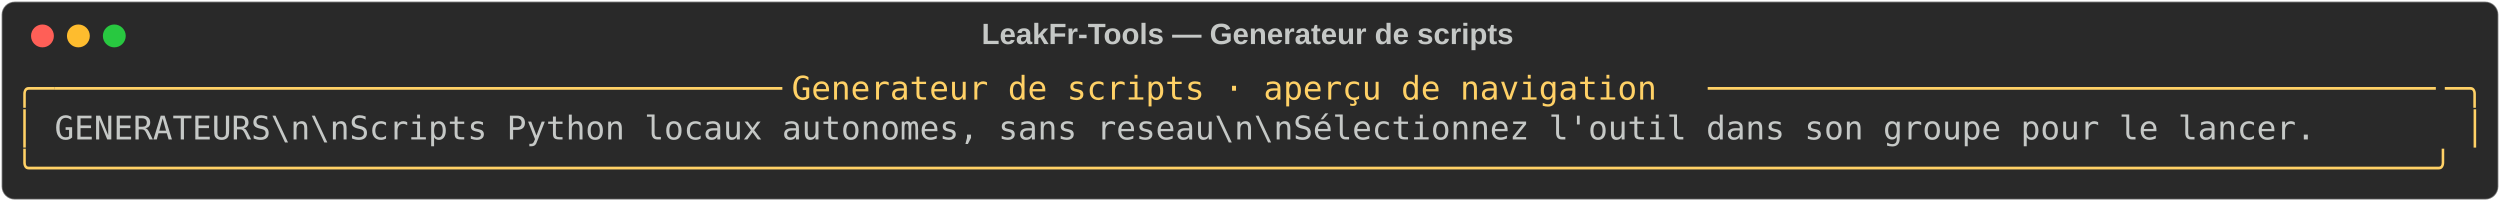
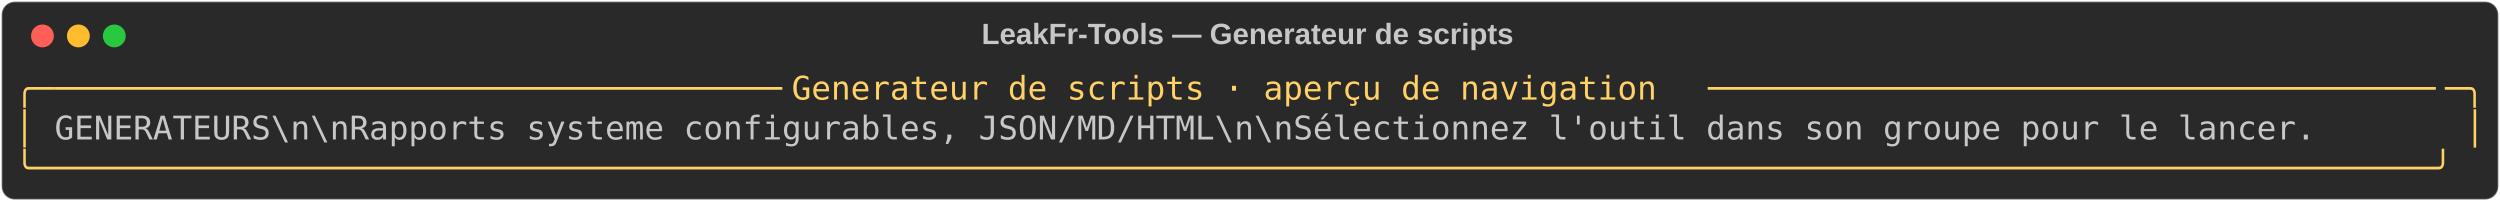
<svg xmlns="http://www.w3.org/2000/svg" class="rich-terminal" viewBox="0 0 1531 123.2">
  <style>

    @font-face {
        font-family: "Fira Code";
        src: local("FiraCode-Regular"),
                url("https://cdnjs.cloudflare.com/ajax/libs/firacode/6.2.0/woff2/FiraCode-Regular.woff2") format("woff2"),
                url("https://cdnjs.cloudflare.com/ajax/libs/firacode/6.2.0/woff/FiraCode-Regular.woff") format("woff");
        font-style: normal;
        font-weight: 400;
    }
    @font-face {
        font-family: "Fira Code";
        src: local("FiraCode-Bold"),
                url("https://cdnjs.cloudflare.com/ajax/libs/firacode/6.2.0/woff2/FiraCode-Bold.woff2") format("woff2"),
                url("https://cdnjs.cloudflare.com/ajax/libs/firacode/6.2.0/woff/FiraCode-Bold.woff") format("woff");
        font-style: bold;
        font-weight: 700;
    }

    .terminal-895297692-matrix {
        font-family: Fira Code, monospace;
        font-size: 20px;
        line-height: 24.4px;
        font-variant-east-asian: full-width;
    }

    .terminal-895297692-title {
        font-size: 18px;
        font-weight: bold;
        font-family: arial;
    }

    .terminal-895297692-r1 { fill: #ffd166 }
.terminal-895297692-r2 { fill: #c5c8c6 }
    </style>
  <defs>
    <clipPath id="terminal-895297692-clip-terminal">
      <rect x="0" y="0" width="1511.8" height="72.2" />
    </clipPath>
    <clipPath id="terminal-895297692-line-0">
      <rect x="0" y="1.5" width="1512.8" height="24.65" />
    </clipPath>
    <clipPath id="terminal-895297692-line-1">
      <rect x="0" y="25.9" width="1512.8" height="24.65" />
    </clipPath>
  </defs>
  <rect fill="#292929" stroke="rgba(255,255,255,0.35)" stroke-width="1" x="1" y="1" width="1529" height="121.2" rx="8" />
  <text class="terminal-895297692-title" fill="#c5c8c6" text-anchor="middle" x="764" y="27">LeakFr-Tools — Generateur de scripts</text>
  <g transform="translate(26,22)">
    <circle cx="0" cy="0" r="7" fill="#ff5f57" />
    <circle cx="22" cy="0" r="7" fill="#febc2e" />
    <circle cx="44" cy="0" r="7" fill="#28c840" />
  </g>
  <g transform="translate(9, 41)" clip-path="url(#terminal-895297692-clip-terminal)">
    <g class="terminal-895297692-matrix">
      <text class="terminal-895297692-r1" x="0" y="20" textLength="24.4" clip-path="url(#terminal-895297692-line-0)">╭─</text>
      <text class="terminal-895297692-r1" x="24.4" y="20" textLength="451.4" clip-path="url(#terminal-895297692-line-0)">─────────────────────────────────────</text>
      <text class="terminal-895297692-r1" x="475.8" y="20" textLength="561.2" clip-path="url(#terminal-895297692-line-0)"> Generateur de scripts · aperçu de navigation </text>
      <text class="terminal-895297692-r1" x="1037" y="20" textLength="451.4" clip-path="url(#terminal-895297692-line-0)">─────────────────────────────────────</text>
      <text class="terminal-895297692-r1" x="1488.4" y="20" textLength="24.4" clip-path="url(#terminal-895297692-line-0)">─╮</text>
      <text class="terminal-895297692-r2" x="1512.8" y="20" textLength="12.2" clip-path="url(#terminal-895297692-line-0)">
</text>
      <text class="terminal-895297692-r1" x="0" y="44.4" textLength="12.2" clip-path="url(#terminal-895297692-line-1)">│</text>
-       <text class="terminal-895297692-r2" x="24.4" y="44.4" textLength="1403" clip-path="url(#terminal-895297692-line-1)">GENERATEURS\n\nScripts Python locaux autonomes, sans reseau\n\nSélectionnez l'outil dans son groupe pour le lancer.</text>
+       <text class="terminal-895297692-r2" x="24.4" y="44.4" textLength="1403" clip-path="url(#terminal-895297692-line-1)">GENERATEURS\n\nRapports systeme configurables, JSON/MD/HTML\n\nSélectionnez l'outil dans son groupe pour le lancer.</text>
      <text class="terminal-895297692-r1" x="1500.6" y="44.4" textLength="12.2" clip-path="url(#terminal-895297692-line-1)">│</text>
      <text class="terminal-895297692-r2" x="1512.8" y="44.4" textLength="12.2" clip-path="url(#terminal-895297692-line-1)">
</text>
      <text class="terminal-895297692-r1" x="0" y="68.8" textLength="1512.8" clip-path="url(#terminal-895297692-line-2)">╰──────────────────────────────────────────────────────────────────────────────────────────────────────────────────────────╯</text>
      <text class="terminal-895297692-r2" x="1512.8" y="68.8" textLength="12.2" clip-path="url(#terminal-895297692-line-2)">
</text>
    </g>
  </g>
</svg>
